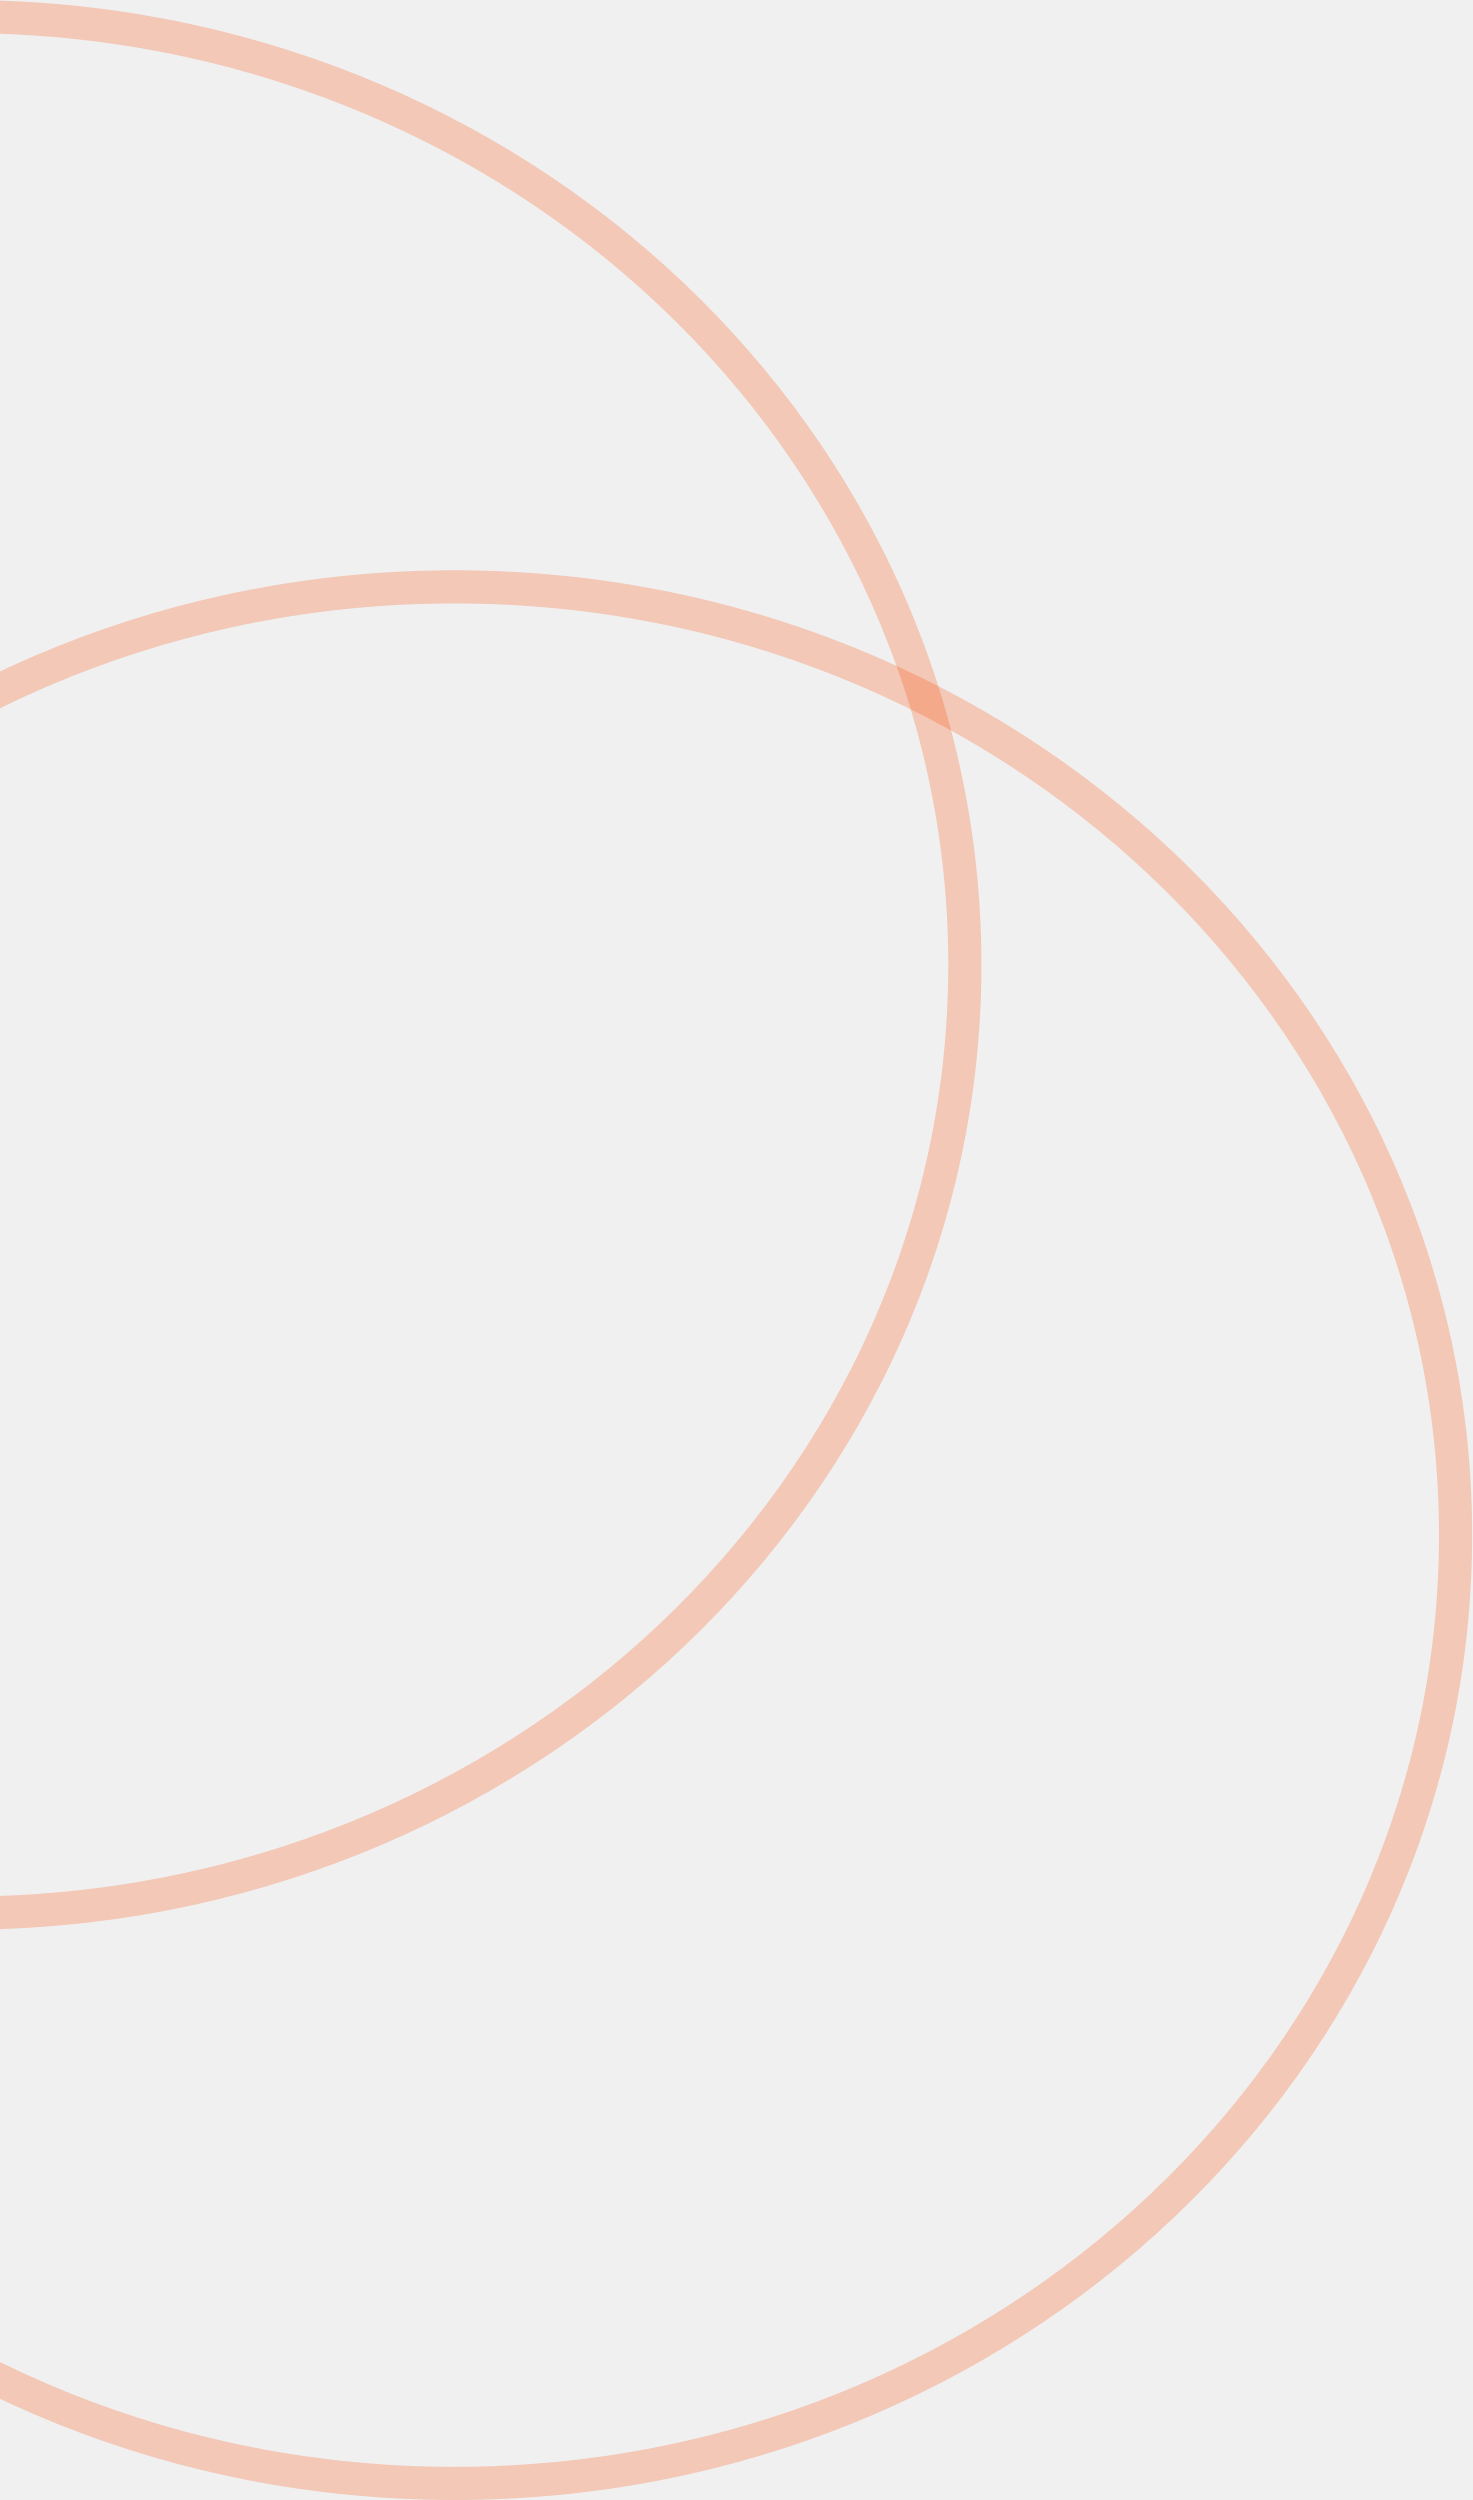
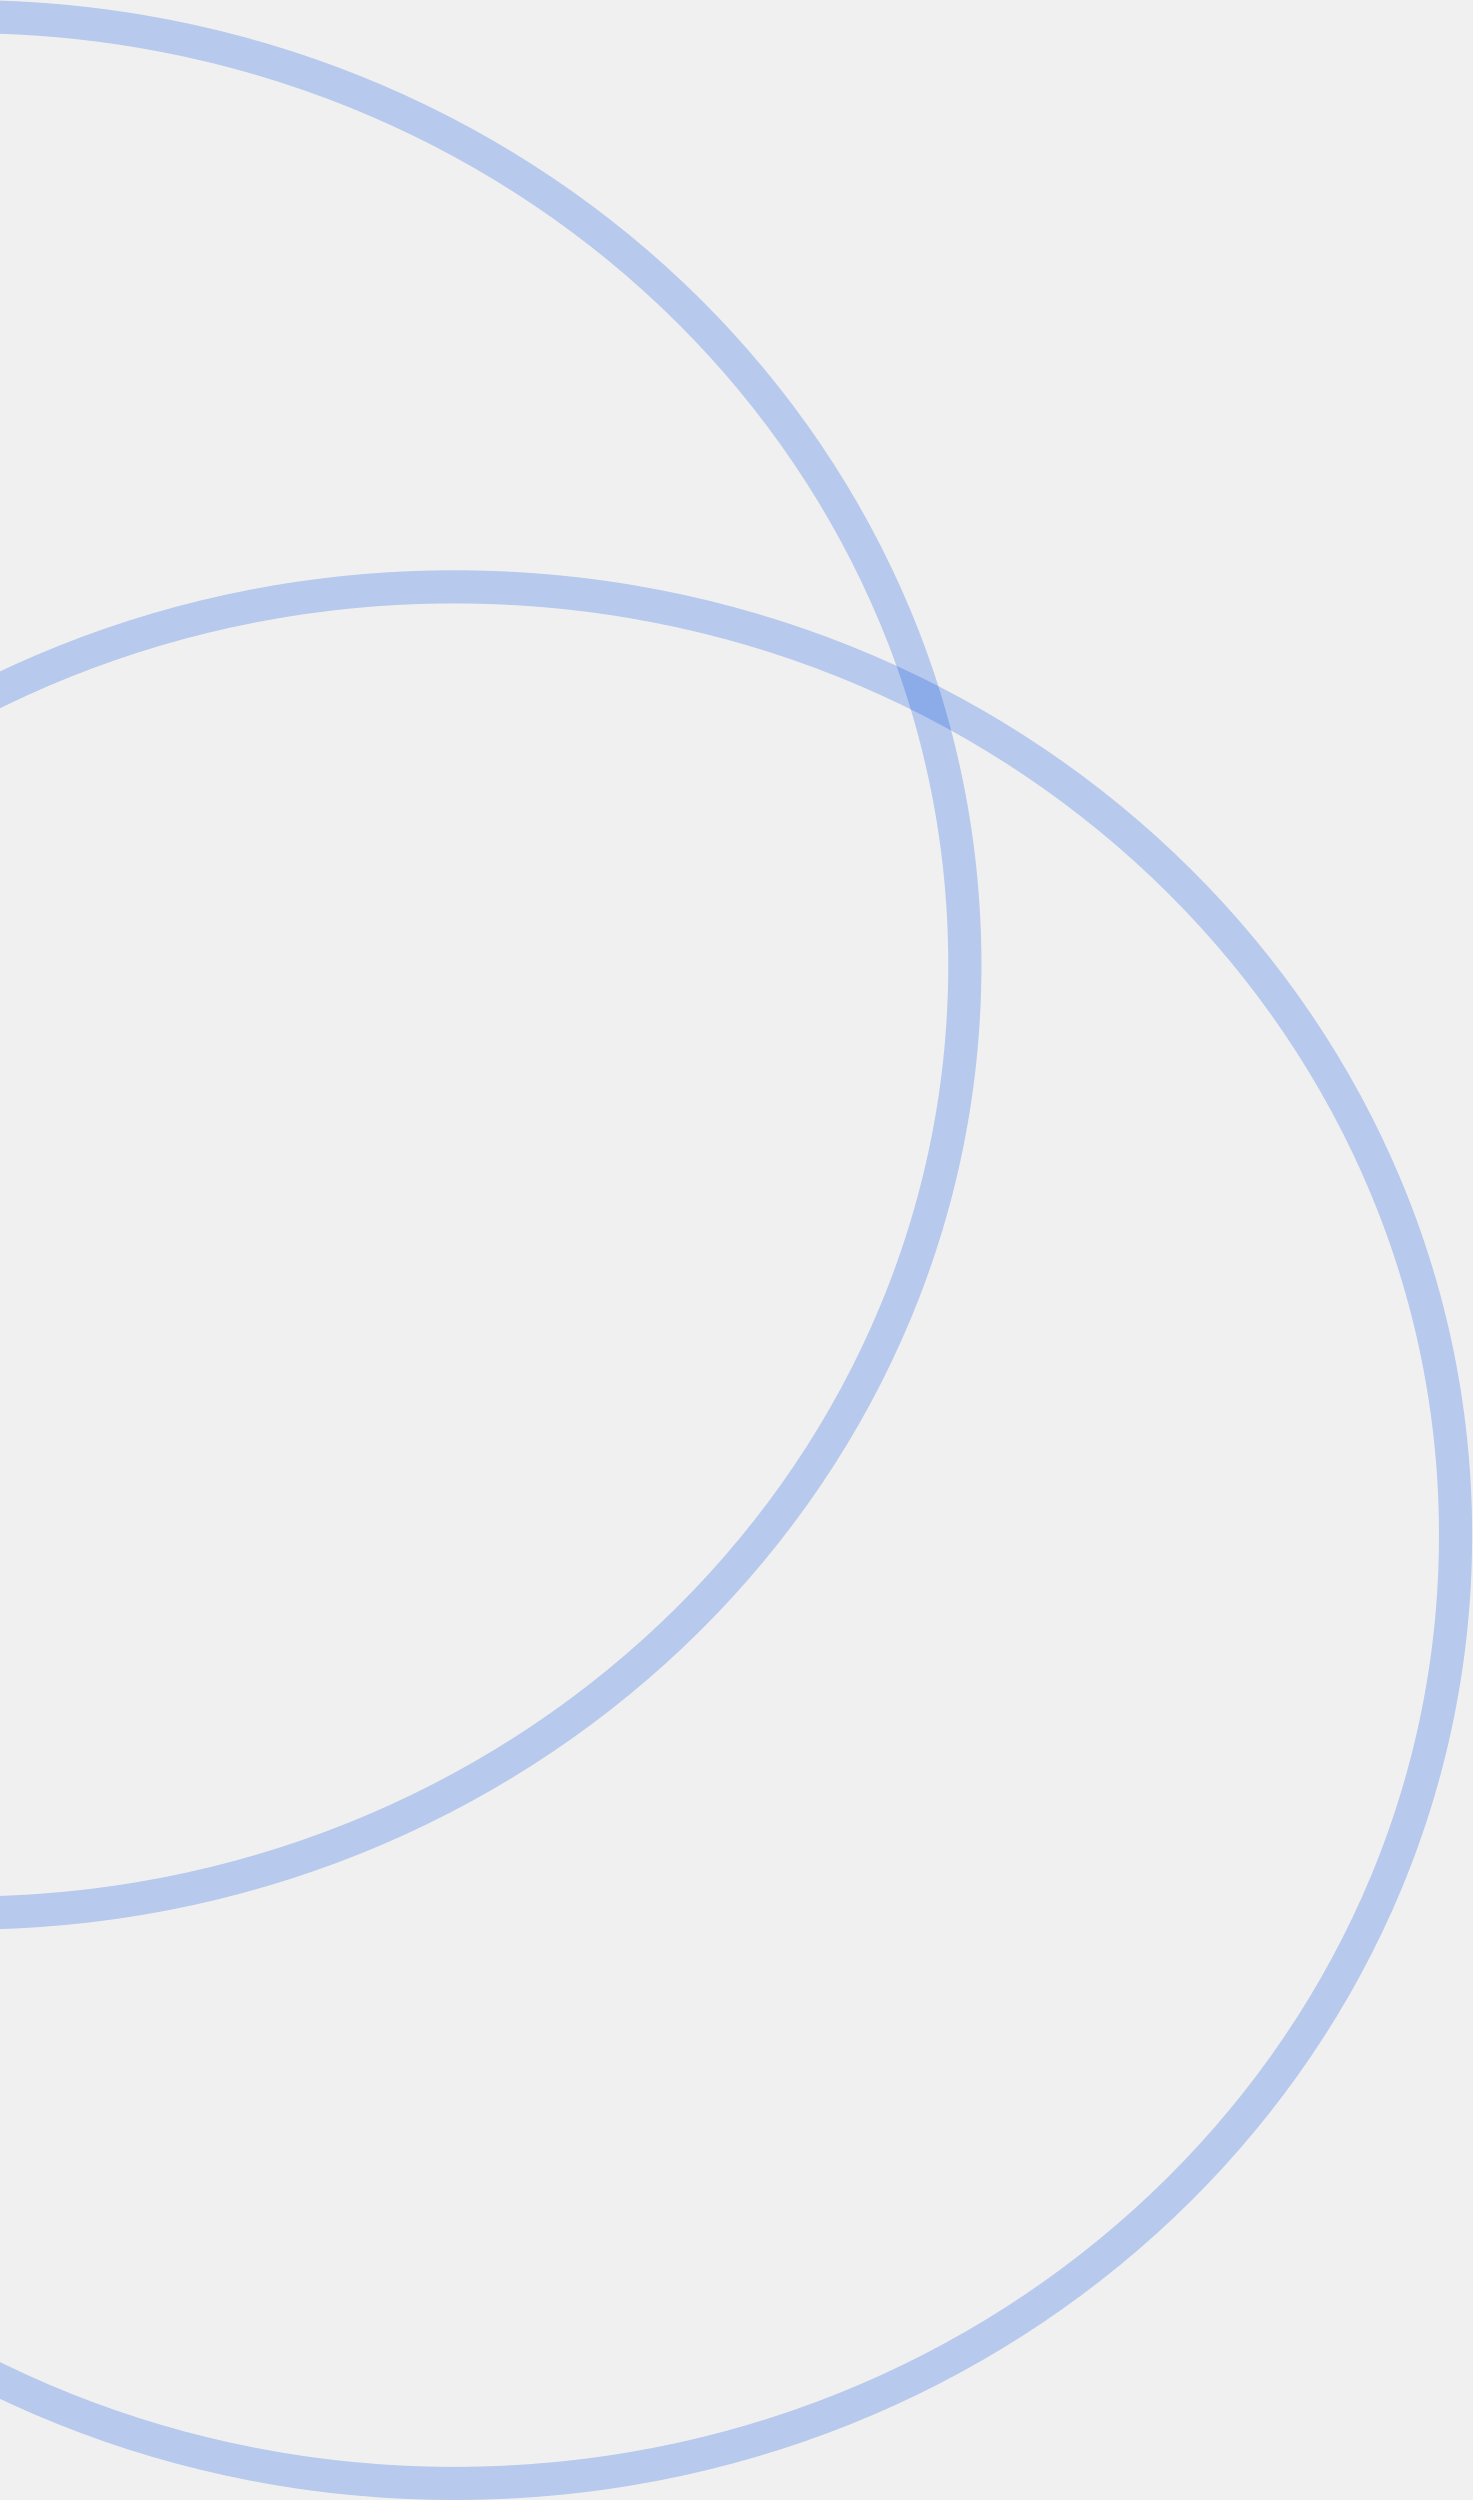
- <svg xmlns="http://www.w3.org/2000/svg" width="222" height="377" viewBox="0 0 222 377" fill="none">
-   <g clip-path="url(#clip0_4_29)">
-     <path d="M145.5 145.5C145.5 224.352 78.023 288.5 -5.5 288.5C-89.023 288.5 -156.5 224.352 -156.5 145.5C-156.5 66.648 -89.023 2.5 -5.5 2.5C78.023 2.5 145.5 66.648 145.5 145.5Z" stroke="#FB4A04" stroke-opacity="0.24" stroke-width="5" />
+ <svg xmlns="http://www.w3.org/2000/svg" xmlns:xlink="http://www.w3.org/1999/xlink" width="222" height="377" version="1.1" id="Layer_1" x="0px" y="0px" viewBox="0 0 222 377" style="enable-background:new 0 0 222 377;" xml:space="preserve">
+   <style type="text/css">
+ 	.st0{clip-path:url(#SVGID_00000093875834616909299300000001480958602365692317_);}
+ 	.st1{fill:none;stroke:#024DDF;stroke-width:5;stroke-opacity:0.24;}
+ 	.st2{clip-path:url(#SVGID_00000046301766134160524990000013012392981984803218_);}
+ </style>
+   <g>
+     <defs>
+       <rect id="SVGID_1_" width="148" height="291" />
+     </defs>
+     <clipPath id="SVGID_00000170990279746896079050000001839231036701702571_">
+       <use xlink:href="#SVGID_1_" style="overflow:visible;" />
+     </clipPath>
+     <g style="clip-path:url(#SVGID_00000170990279746896079050000001839231036701702571_);">
+       <path class="st1" d="M145.5,145.5c0,78.9-67.5,143-151,143s-151-64.1-151-143c0-78.9,67.5-143,151-143S145.5,66.6,145.5,145.5z" />
+     </g>
  </g>
-   <g clip-path="url(#clip1_4_29)">
-     <path d="M219.5 231.5C219.5 310.352 152.023 374.5 68.5 374.5C-15.023 374.5 -82.5 310.352 -82.5 231.5C-82.5 152.648 -15.023 88.5 68.5 88.5C152.023 88.5 219.5 152.648 219.5 231.5Z" stroke="#FB4A04" stroke-opacity="0.24" stroke-width="5" />
+   <g>
+     <defs>
+       <rect id="SVGID_00000140727228584749119740000016038885802064941733_" y="86" width="222" height="291" />
+     </defs>
+     <clipPath id="SVGID_00000124145414708501016640000000559425747378155177_">
+       <use xlink:href="#SVGID_00000140727228584749119740000016038885802064941733_" style="overflow:visible;" />
+     </clipPath>
+     <g style="clip-path:url(#SVGID_00000124145414708501016640000000559425747378155177_);">
+       <path class="st1" d="M219.5,231.5c0,78.9-67.5,143-151,143c-83.5,0-151-64.1-151-143s67.5-143,151-143    C152,88.5,219.5,152.6,219.5,231.5z" />
+     </g>
  </g>
-   <defs>
-     <clipPath id="clip0_4_29">
-       <rect width="148" height="291" fill="white" />
-     </clipPath>
-     <clipPath id="clip1_4_29">
-       <rect width="222" height="291" fill="white" transform="translate(0 86)" />
-     </clipPath>
-   </defs>
</svg>
